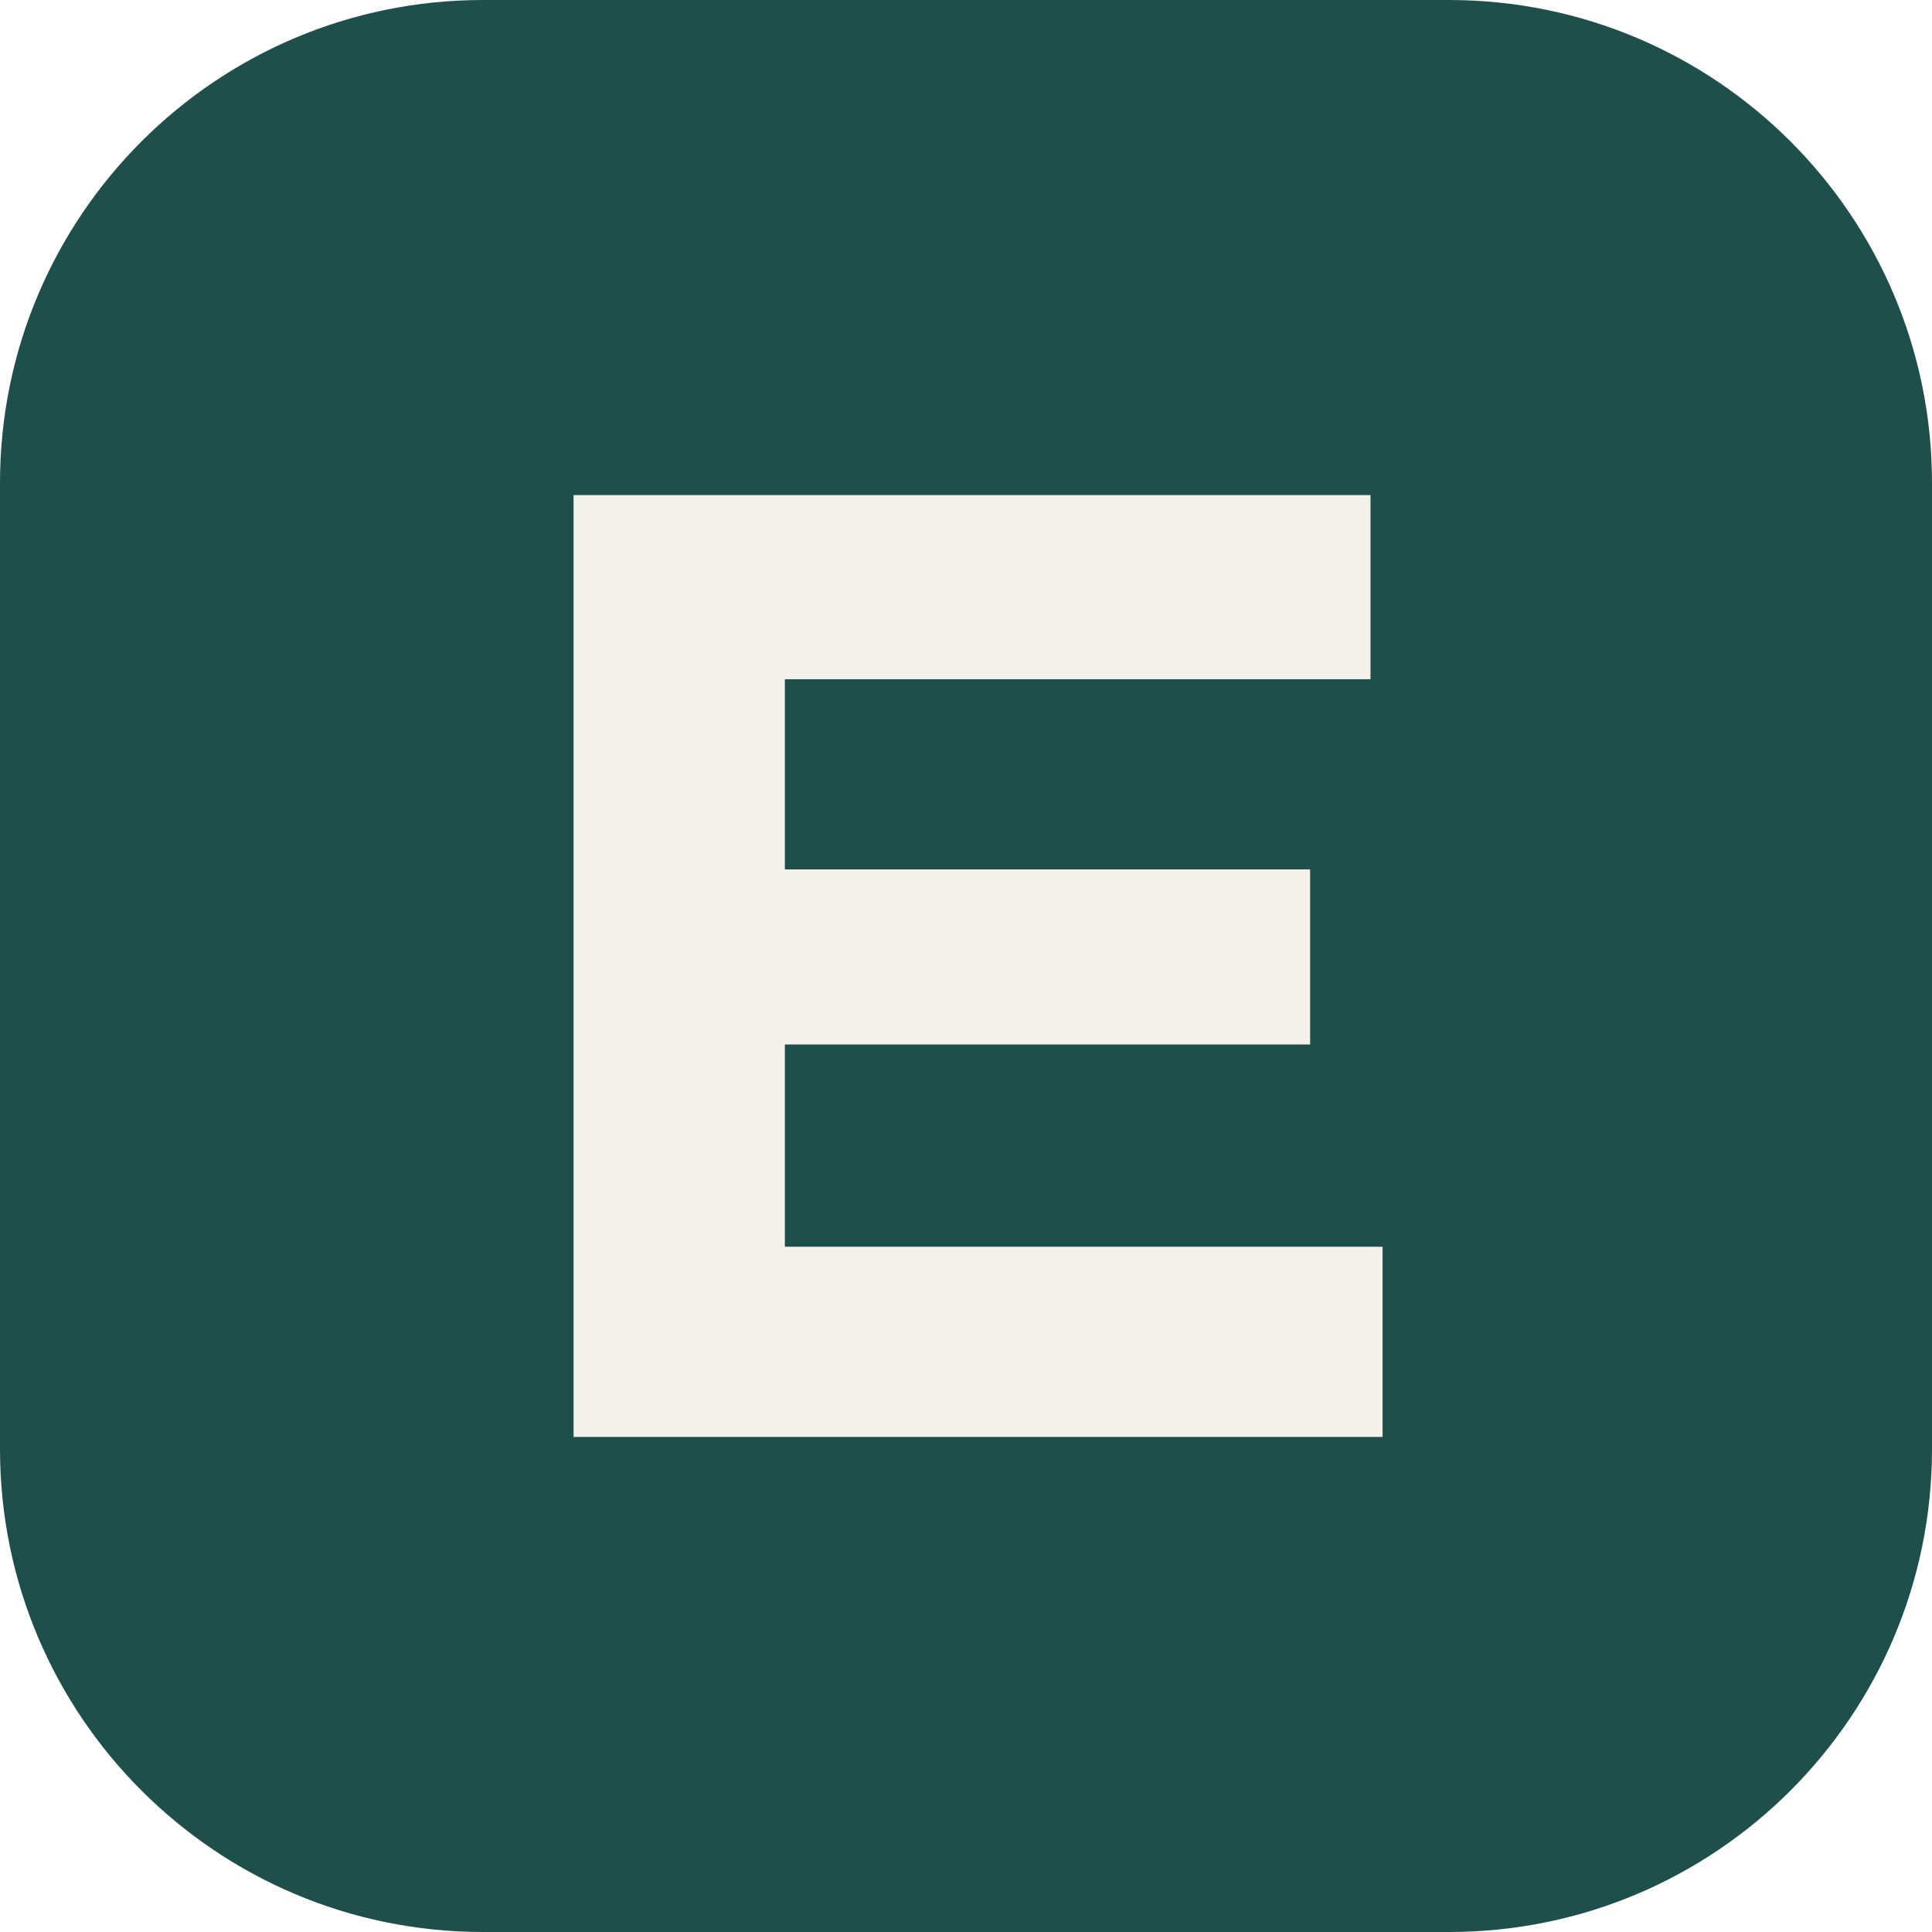
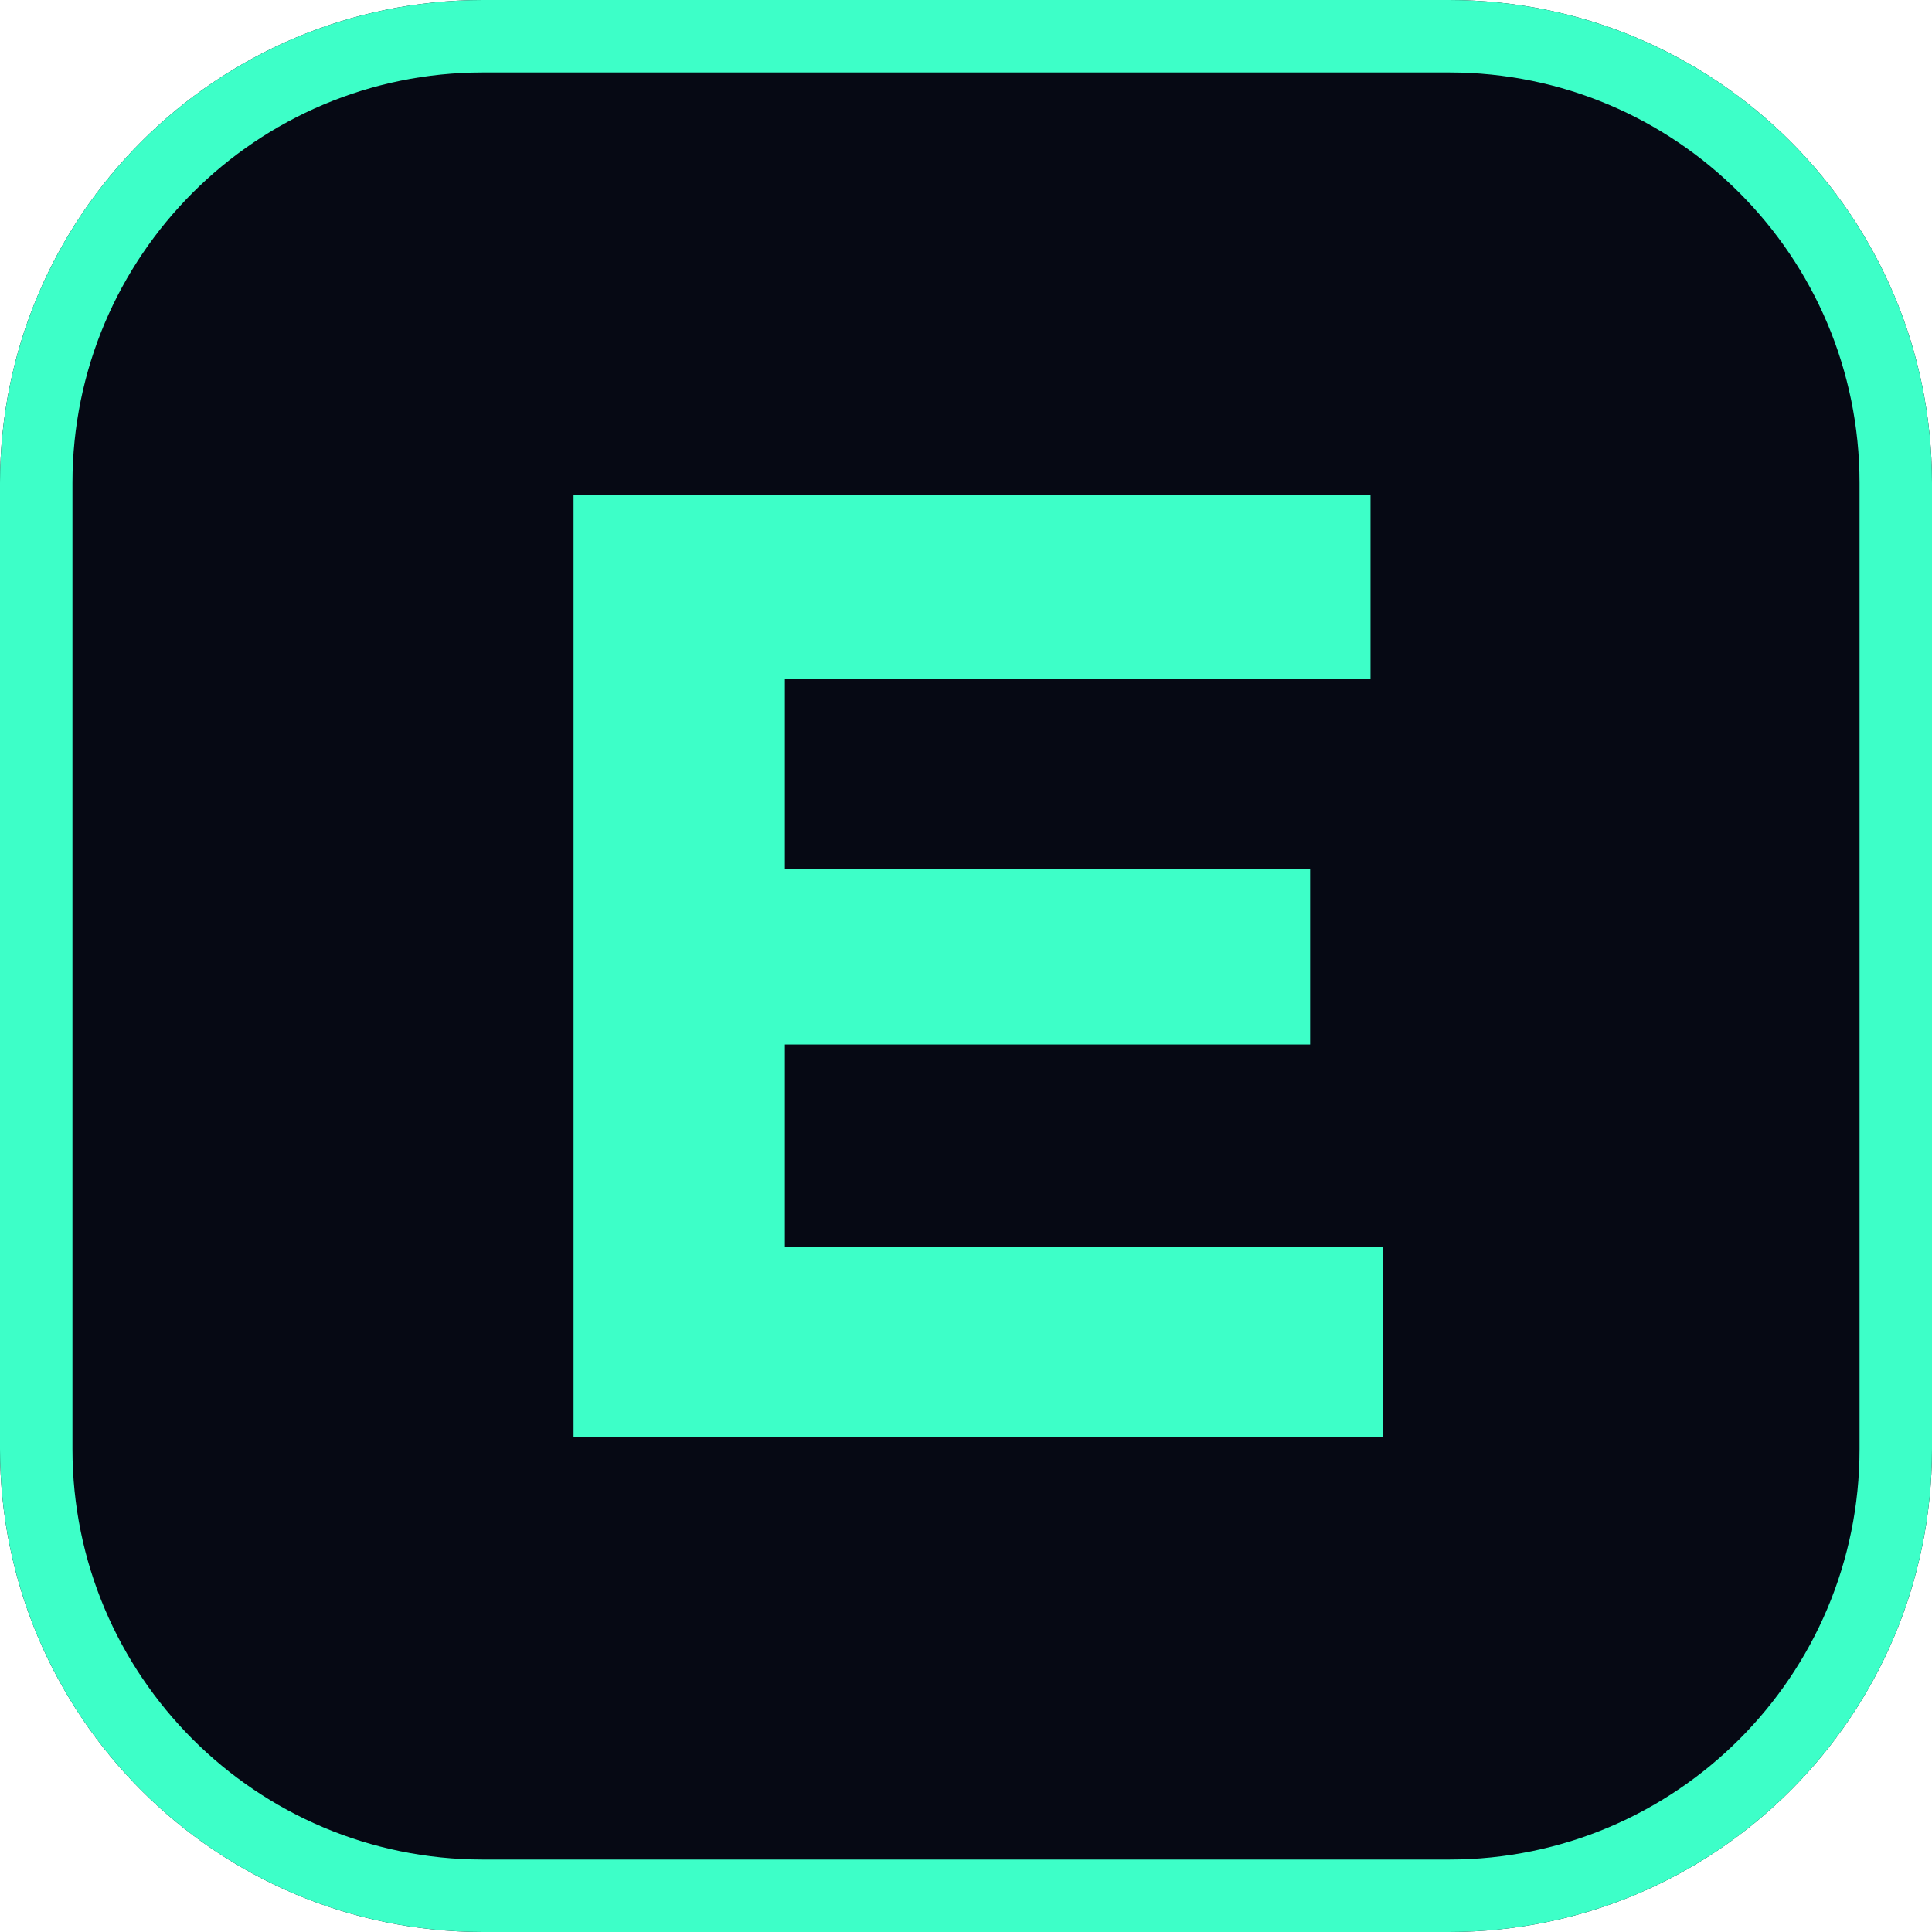
<svg xmlns="http://www.w3.org/2000/svg" viewBox="0 0 32 32" role="img" aria-label="EW">
-   <rect width="32" height="32" rx="8" fill="#1e4f4a" />
-   <path fill="#f4f1ea" d="M9.5 8.2h13.2v3.05h-9.7v3.15h8.7v2.9h-8.7v3.35h9.9V23.8H9.5z" />
+   <rect width="32" height="32" rx="8" fill="#060914" />
+   <rect x="0.6" y="0.6" width="30.8" height="30.8" rx="7.4" fill="none" stroke="#3dffc8" stroke-width="1.2" />
+   <path fill="#3dffc8" d="M9.5 8.2h13.2v3.05h-9.7v3.15h8.7v2.9h-8.7v3.35h9.9V23.8H9.5z" />
</svg>
